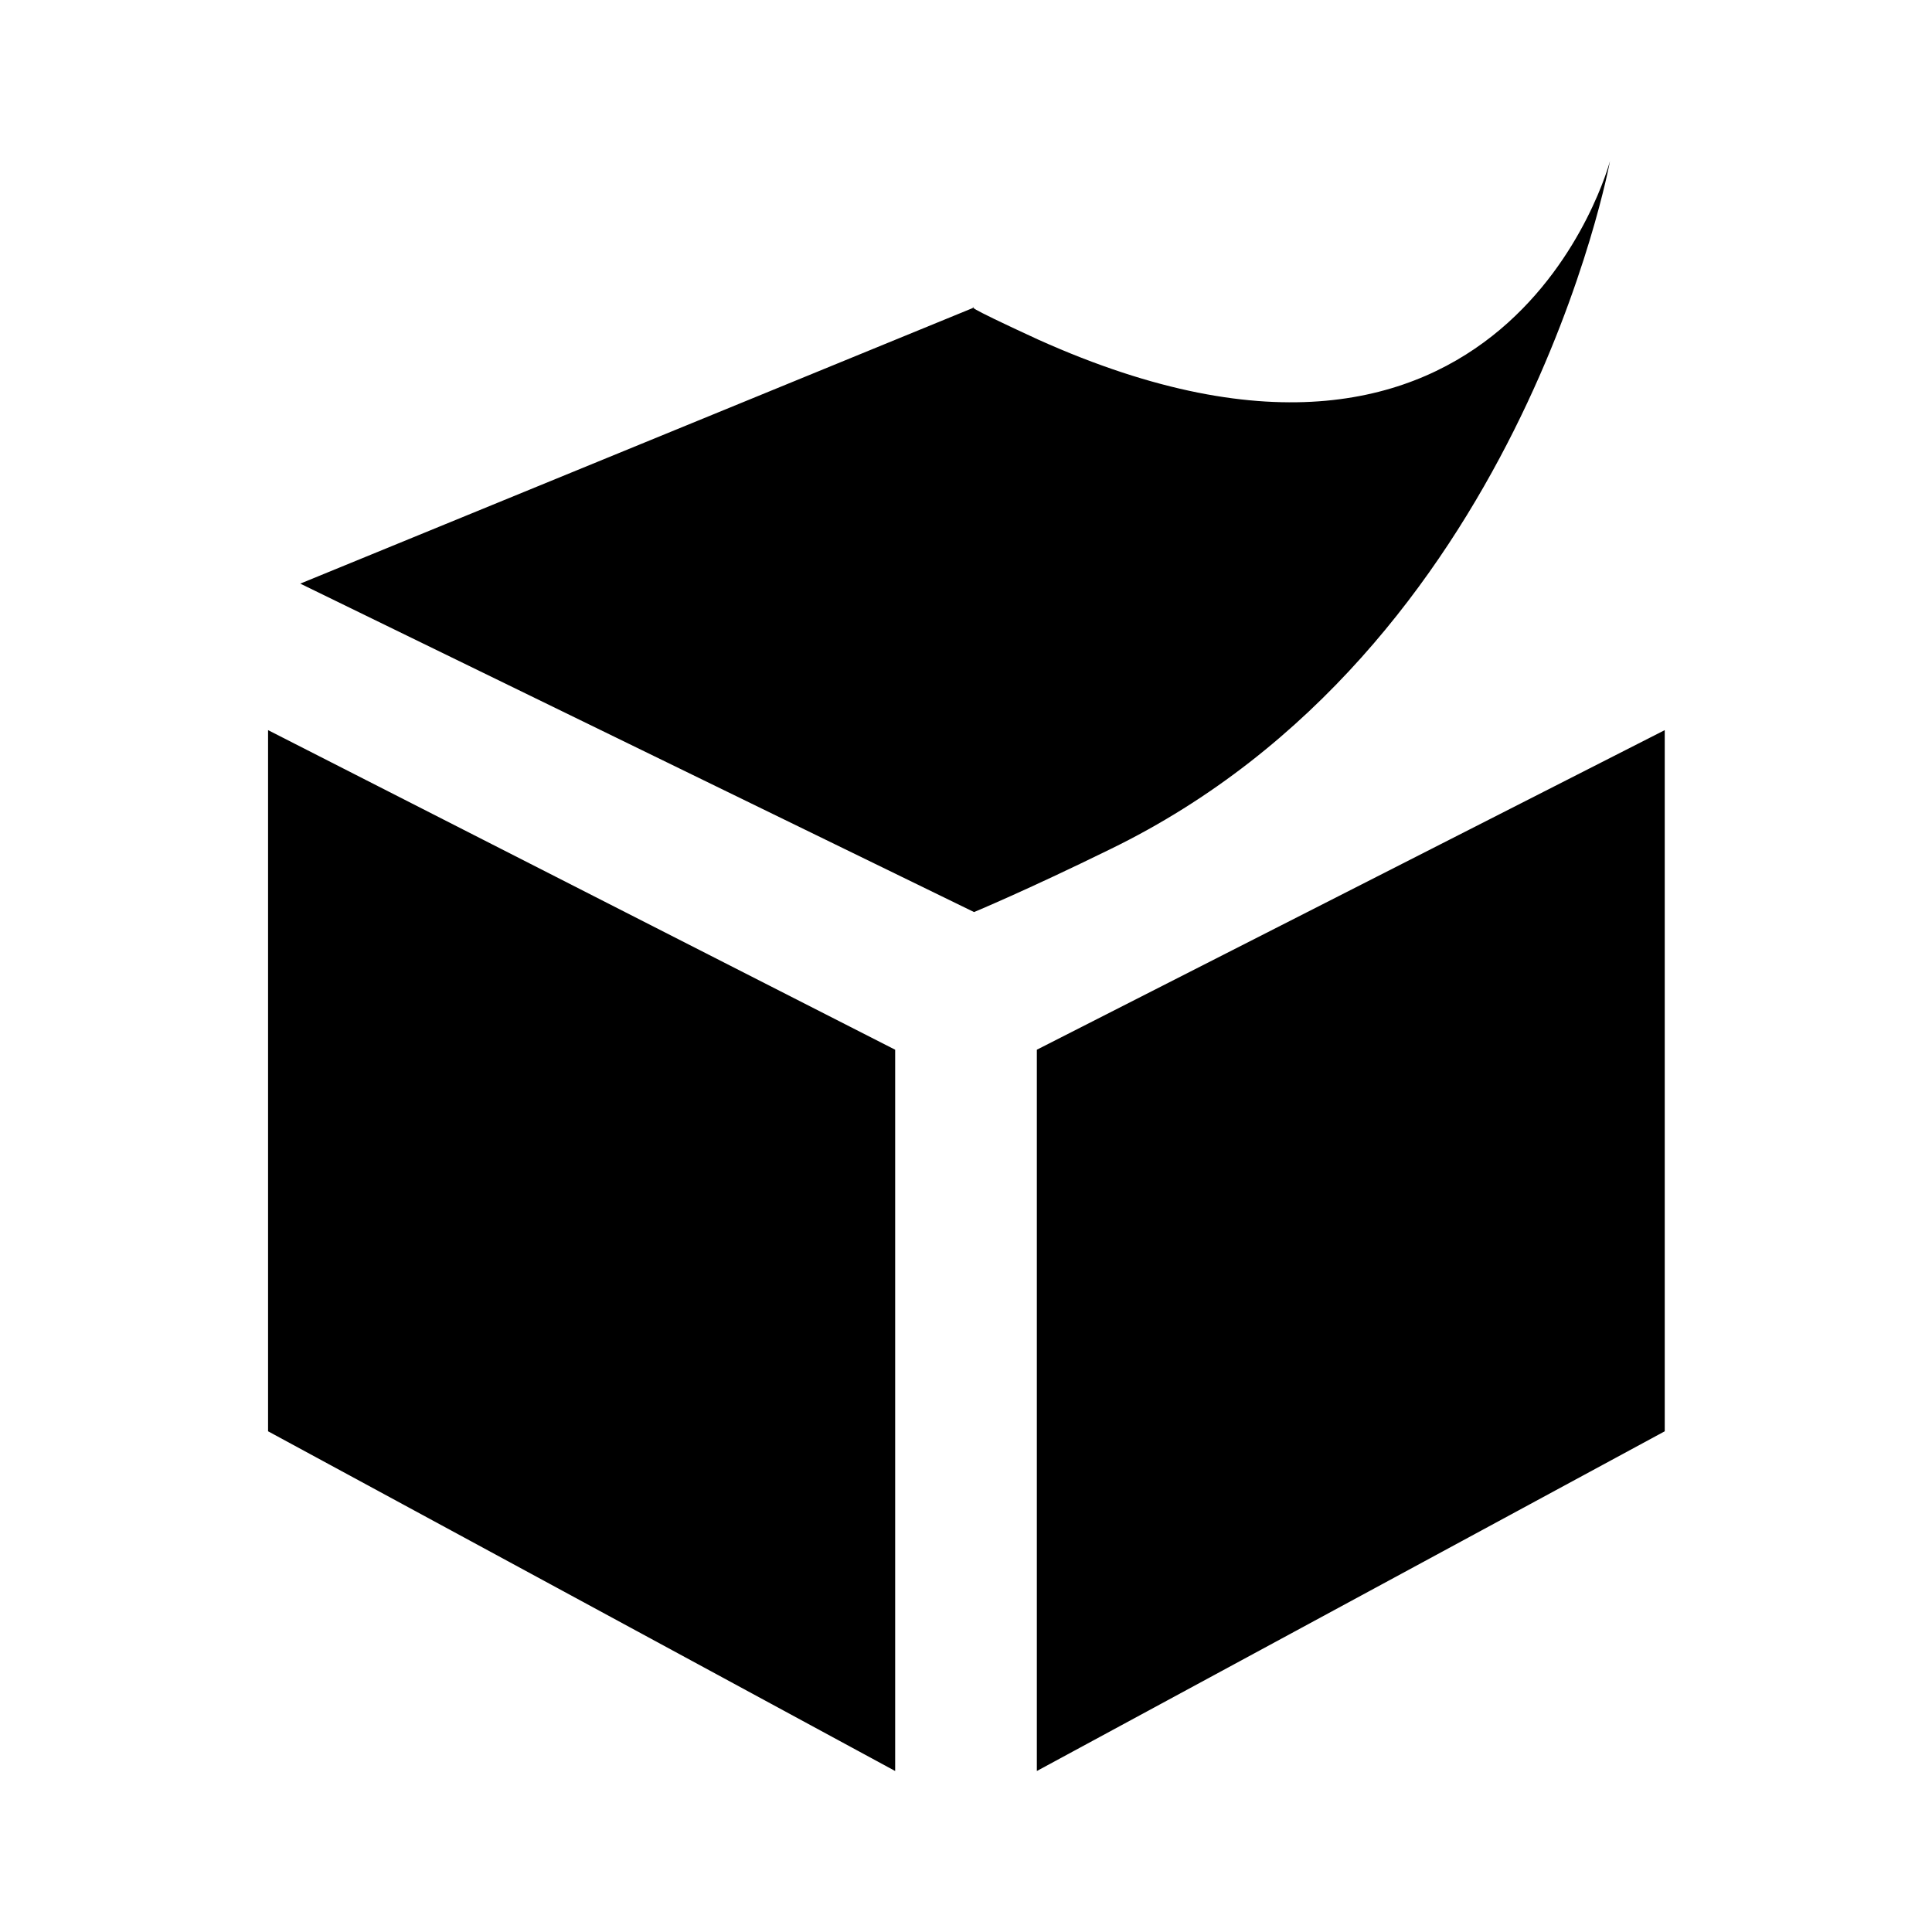
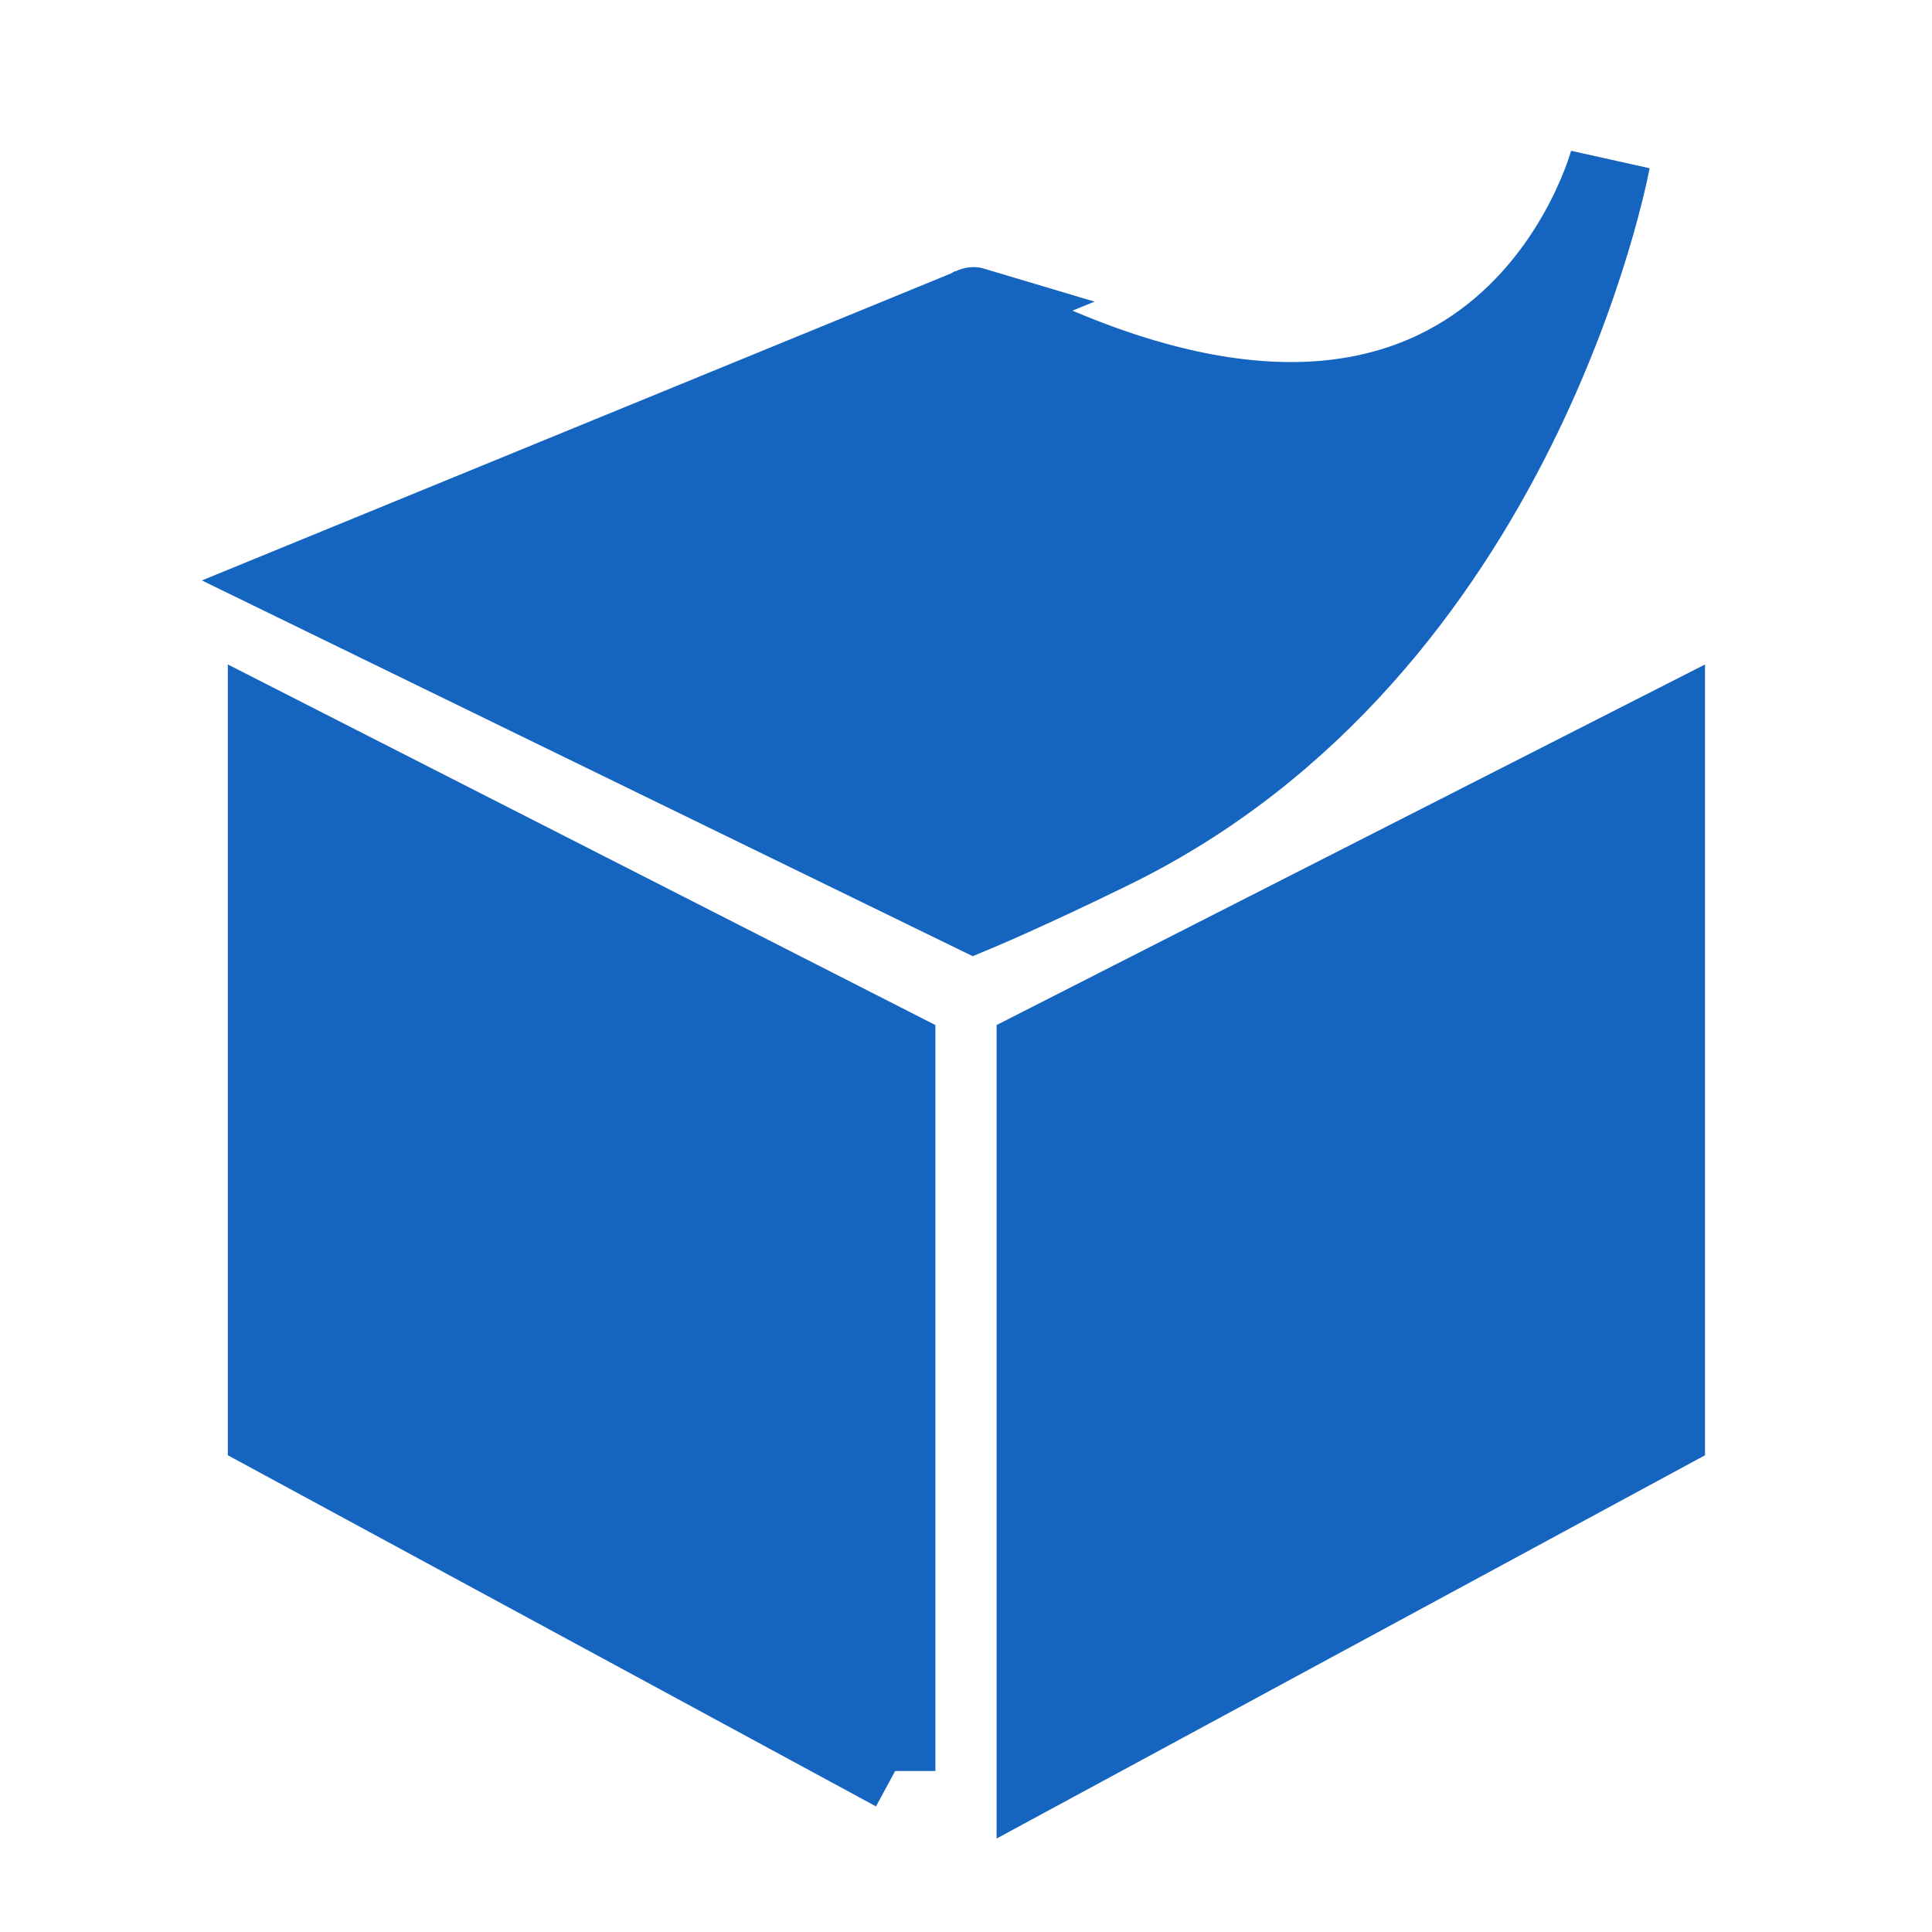
<svg xmlns="http://www.w3.org/2000/svg" version="1.1" id="mdi-semantic-web" width="24" height="24" viewBox="0 0 24 24">
-   <path d="M12.9 4.22C18.73 6.84 20 2 20 2S18.89 8.07 13.79 10.55C12.75 11.06 12.1 11.33 12.1 11.33L3.73 7.25L12.1 3.82C12.1 3.82 11.9 3.76 12.9 4.22M11.12 22L3.33 17.78V9.07L11.12 13.04V22M12.88 22L20.68 17.78V9.07L12.88 13.04V22Z" />
+   <path stroke="#1565c0" fill="#1565c0" d="M12.9 4.22C18.73 6.84 20 2 20 2S18.89 8.07 13.79 10.55C12.75 11.06 12.1 11.33 12.1 11.33L3.73 7.25L12.1 3.82C12.1 3.82 11.9 3.76 12.9 4.22M11.12 22L3.33 17.78V9.07L11.12 13.04V22M12.88 22L20.68 17.78V9.07L12.88 13.04V22Z" />
</svg>
